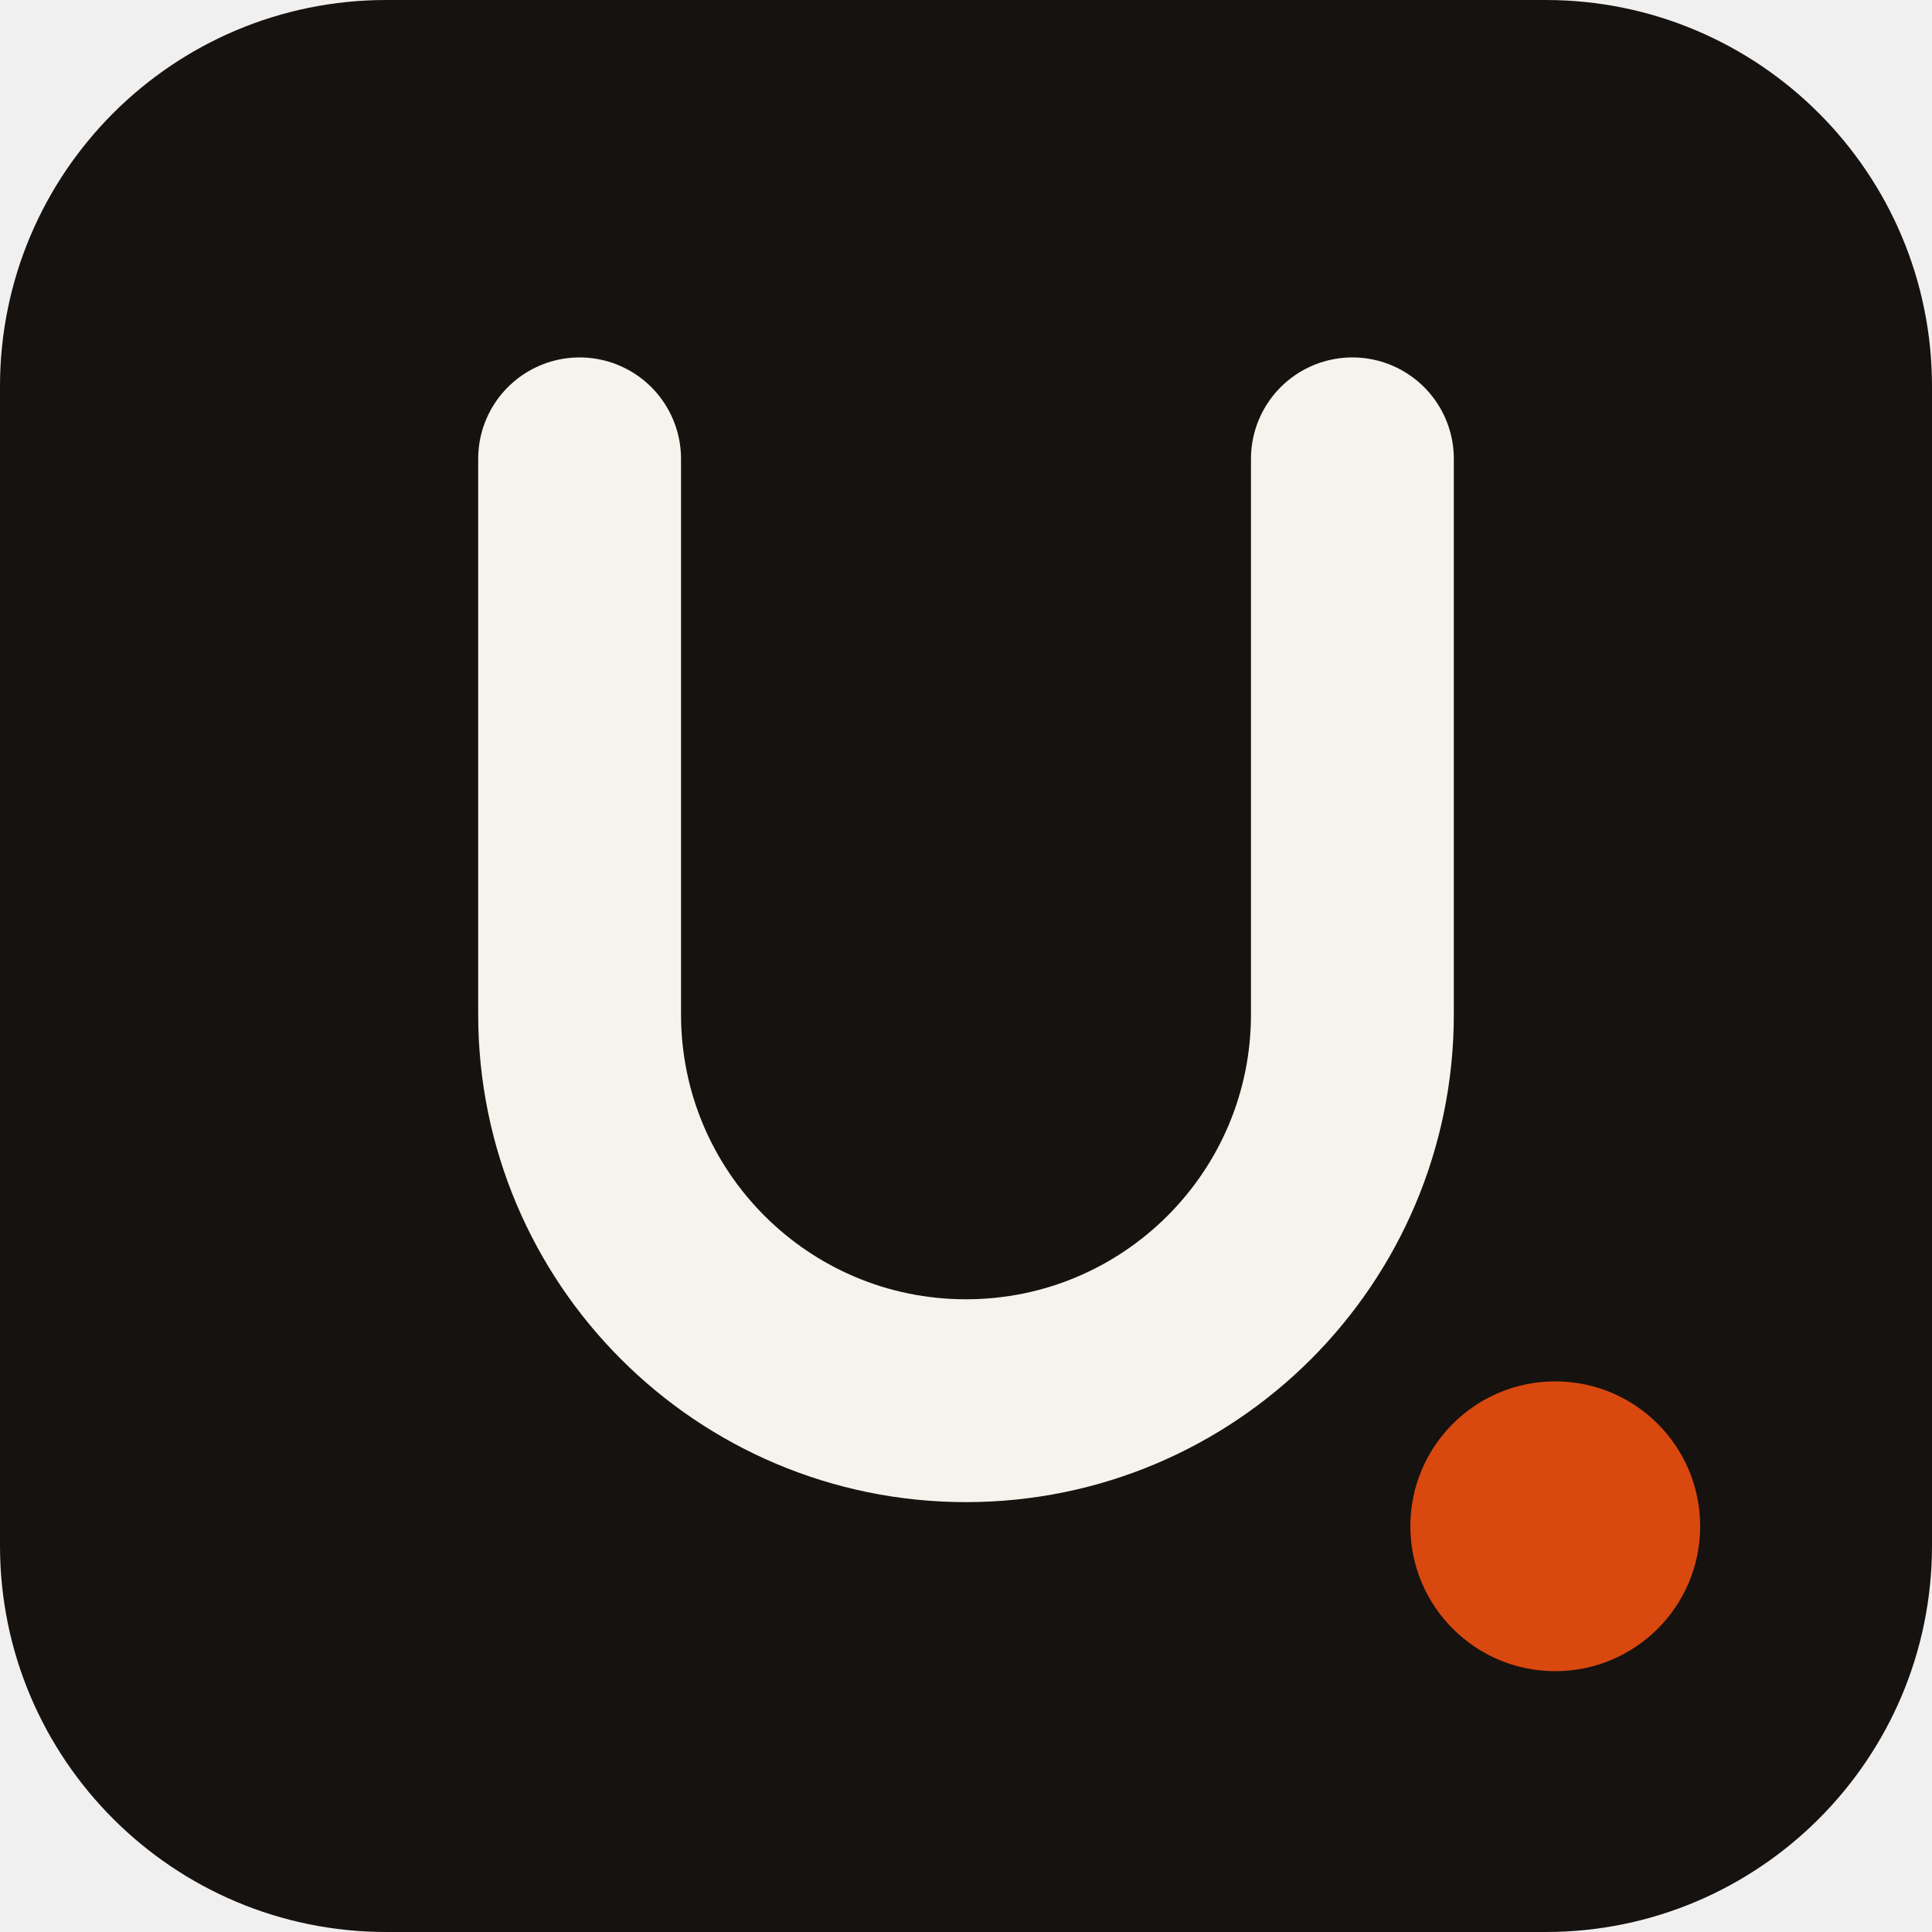
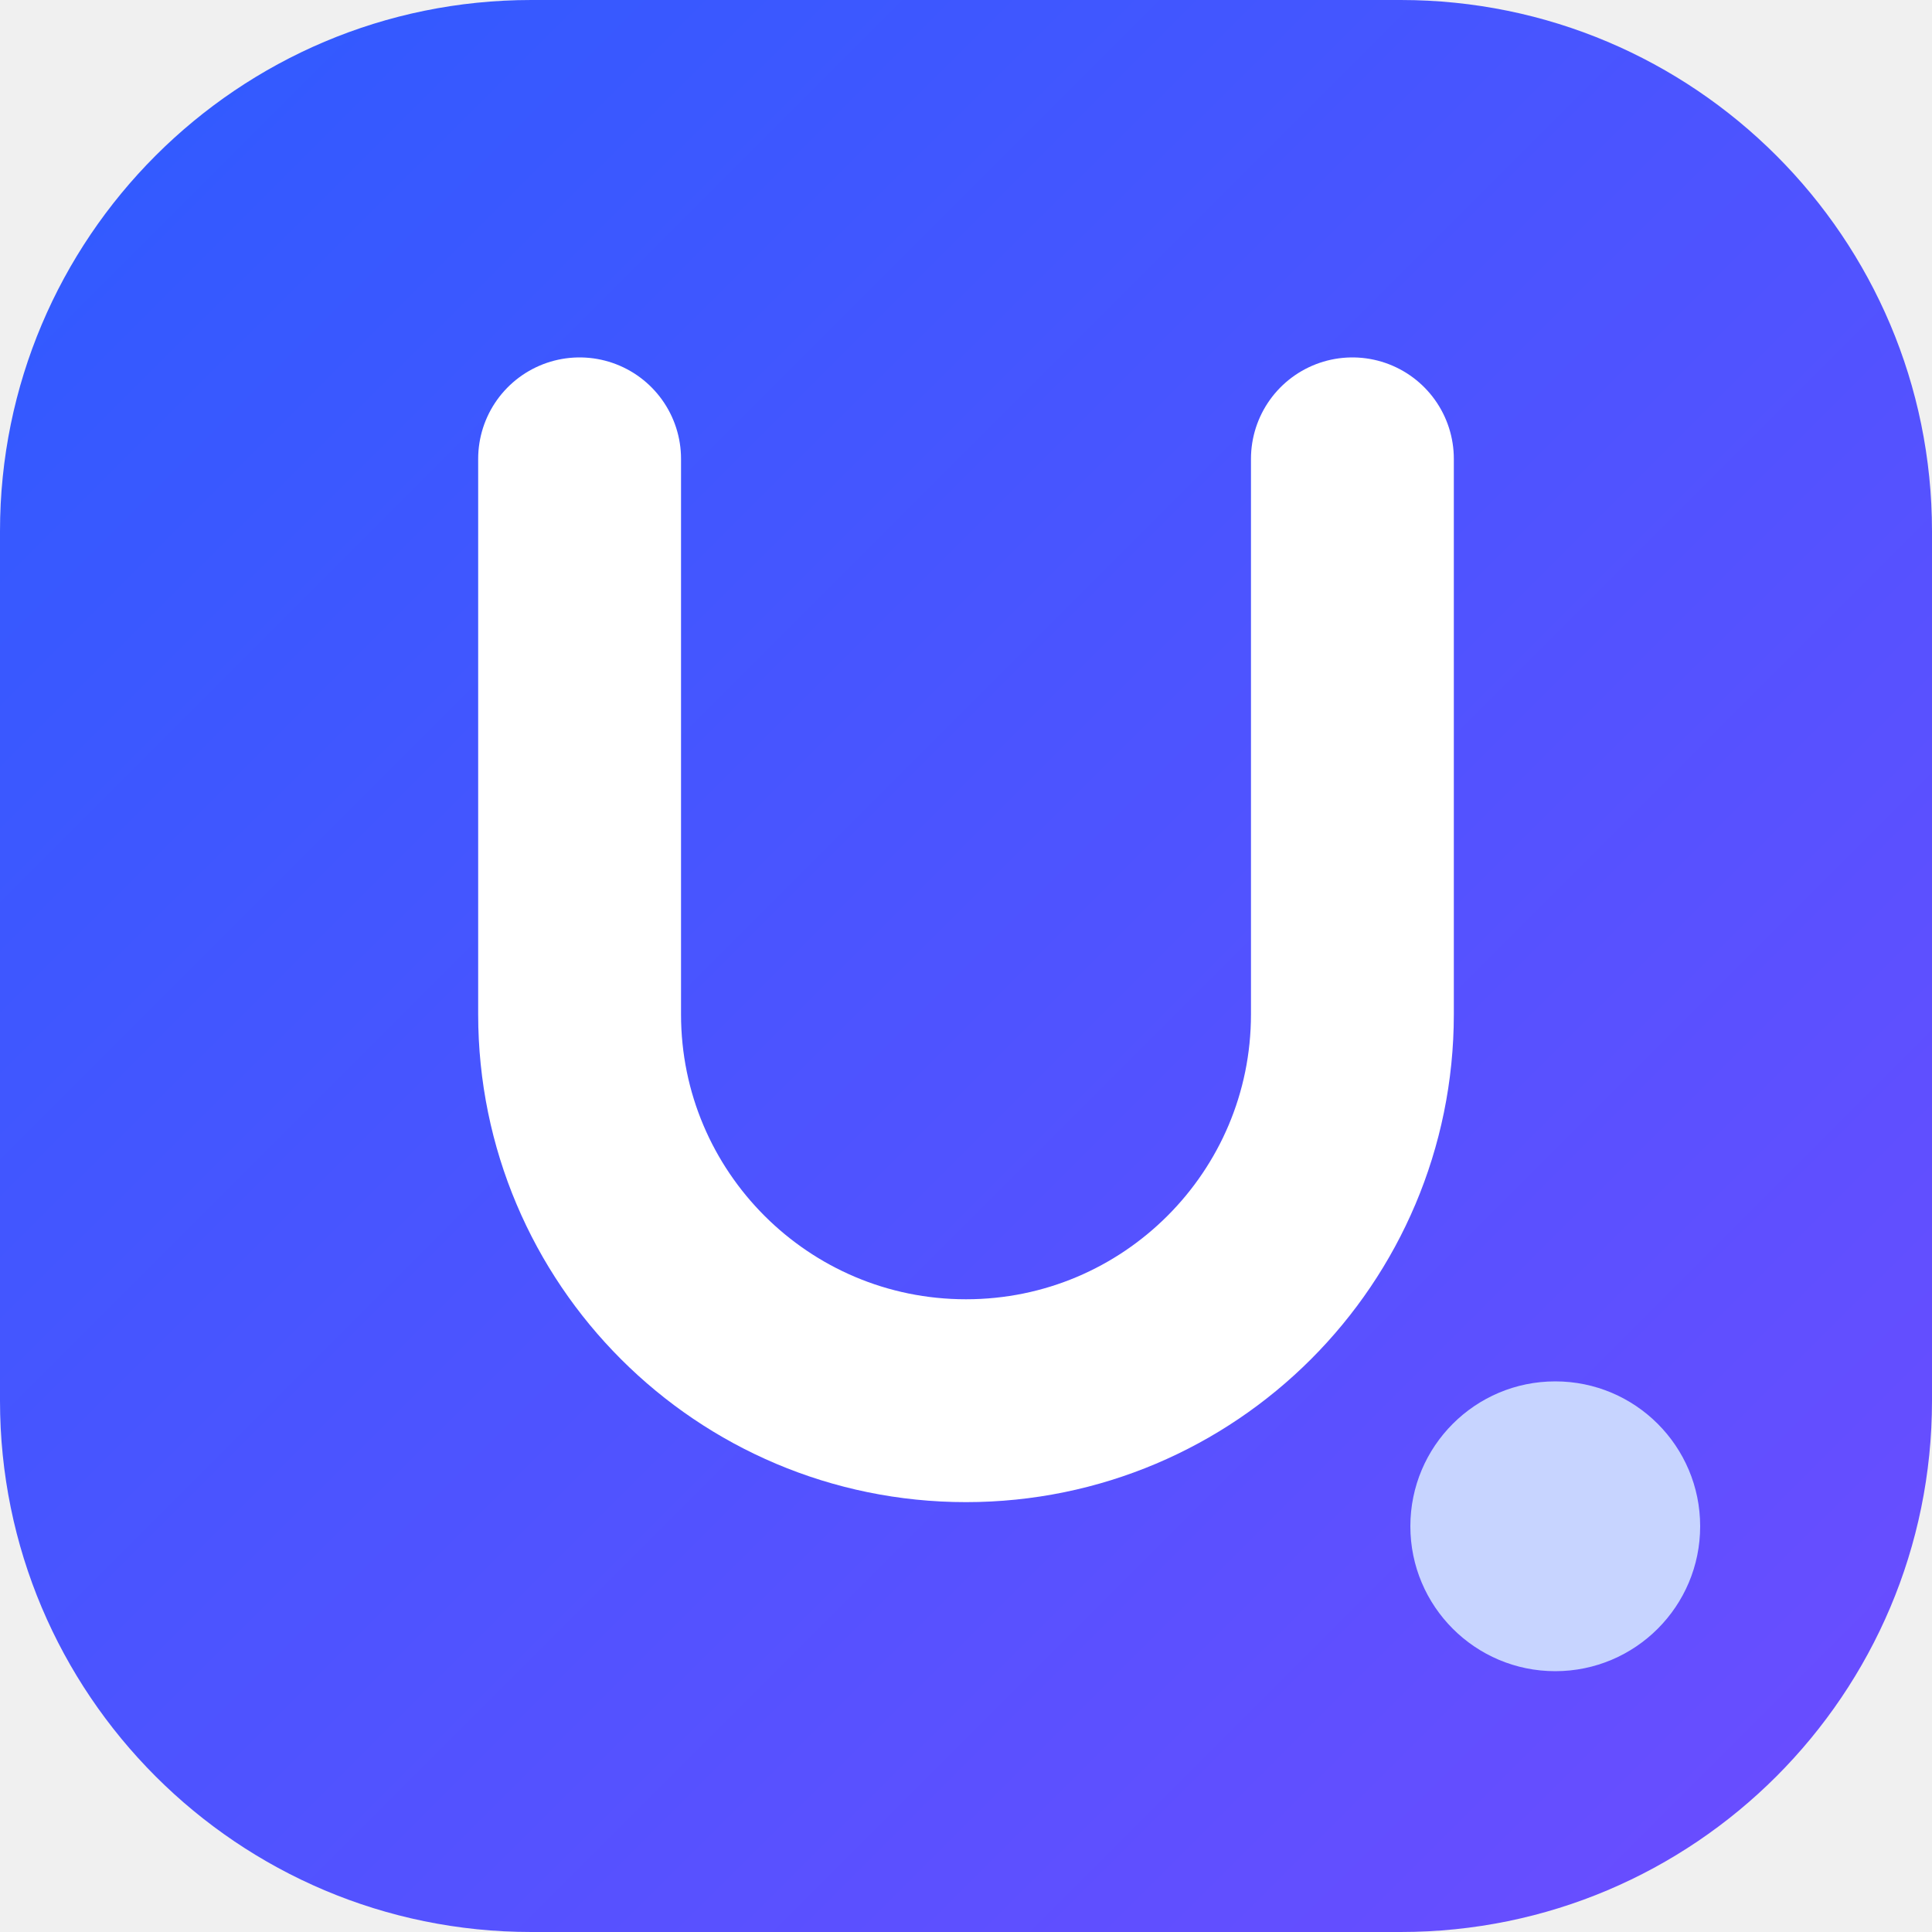
<svg xmlns="http://www.w3.org/2000/svg" viewBox="0 0 40 40">
-   <rect width="40" height="40" rx="8" fill="#15120f" />
-   <path d="M12 9.5v11.5a8 8 0 0 0 16 0V9.5" fill="none" stroke="#f6f3ec" stroke-width="4.2" stroke-linecap="round" />
-   <circle cx="32.2" cy="31.6" r="3" fill="#d9480f" />
+   <defs>
+     <linearGradient id="g" x1="0" y1="0" x2="40" y2="40" gradientUnits="userSpaceOnUse">
+       <stop offset="0" stop-color="#2e5bff" />
+       <stop offset="1" stop-color="#6d4cff" />
+     </linearGradient>
+   </defs>
+   <rect width="40" height="40" rx="11" fill="url(#g)" />
+   <path d="M12 9.5v11.5a8 8 0 0 0 16 0V9.5" fill="none" stroke="#ffffff" stroke-width="4.2" stroke-linecap="round" />
+   <circle cx="32.2" cy="31.6" r="3" fill="#c7d4ff" />
</svg>
